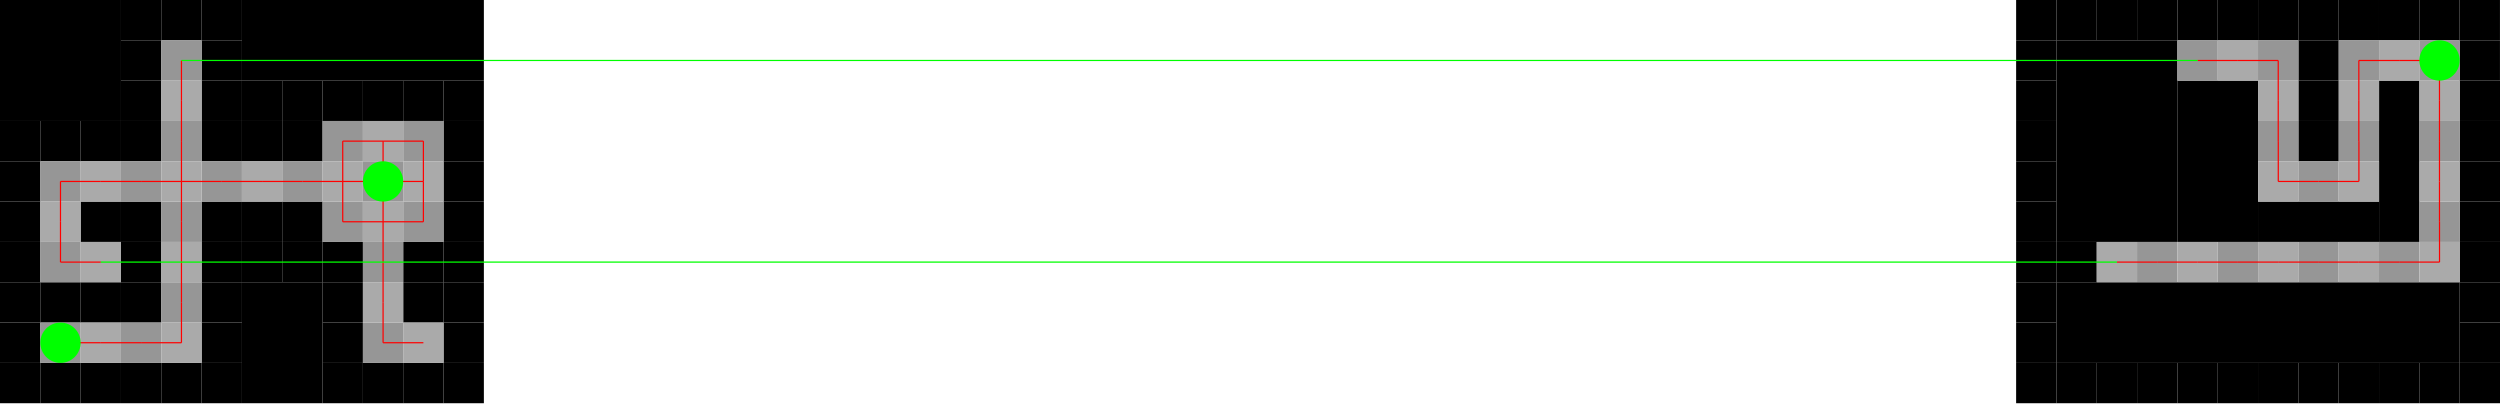
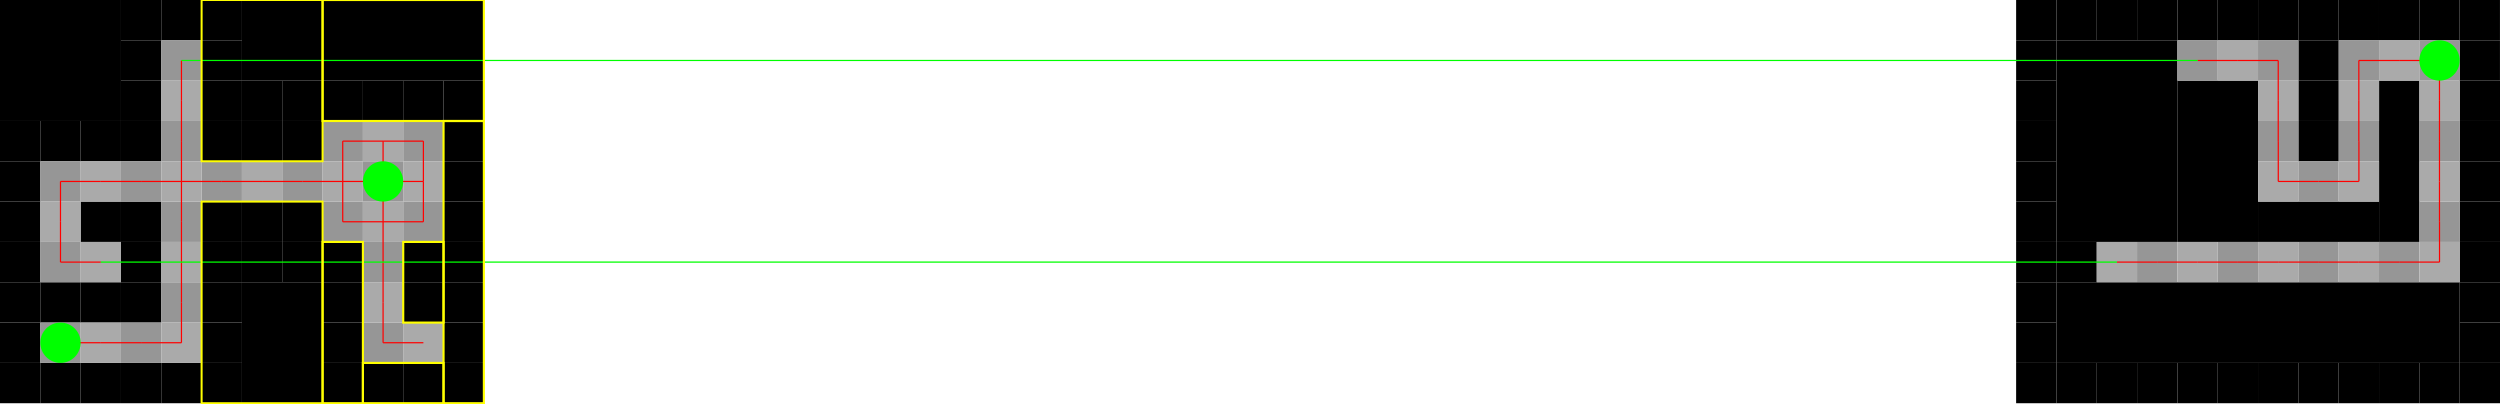
<svg xmlns="http://www.w3.org/2000/svg" width="620mm" height="100mm" viewBox="0 0 620 100" version="1.1" id="svg1">
  <defs id="defs1" />
  <g id="walls">
    <rect style="opacity:1;fill:#000000;fill-opacity:1;stroke:none;stroke-width:0.636;stroke-linecap:round;paint-order:markers fill stroke" id="rect2" width="10" height="10" x="0" y="80.002" />
    <rect style="fill:#000000;fill-opacity:1;stroke:none;stroke-width:0.636;stroke-linecap:round;paint-order:markers fill stroke" id="rect2-3" width="10" height="10" x="0" y="90" />
    <rect style="fill:#000000;fill-opacity:1;stroke:none;stroke-width:0.636;stroke-linecap:round;paint-order:markers fill stroke" id="rect2-1" width="10" height="10" x="10" y="90" />
    <rect style="fill:#000000;fill-opacity:1;stroke:none;stroke-width:0.636;stroke-linecap:round;paint-order:markers fill stroke" id="rect2-36" width="10" height="10" x="30" y="90" />
    <rect style="fill:#000000;fill-opacity:1;stroke:none;stroke-width:0.636;stroke-linecap:round;paint-order:markers fill stroke" id="rect2-18" width="10" height="10" x="40" y="90" />
    <rect style="fill:#000000;fill-opacity:1;stroke:none;stroke-width:0.636;stroke-linecap:round;paint-order:markers fill stroke" id="rect2-2" width="10" height="10" x="0" y="69.998" />
    <rect style="fill:#000000;fill-opacity:1;stroke:none;stroke-width:0.636;stroke-linecap:round;paint-order:markers fill stroke" id="rect2-22" width="10" height="10" x="10" y="69.998" />
    <rect style="fill:#000000;fill-opacity:1;stroke:none;stroke-width:0.636;stroke-linecap:round;paint-order:markers fill stroke" id="rect2-6" width="10" height="10" x="30" y="69.998" />
    <rect style="fill:#000000;fill-opacity:1;stroke:none;stroke-width:0.636;stroke-linecap:round;paint-order:markers fill stroke" id="rect2-19" width="10" height="10" x="30" y="60" />
    <rect style="fill:#000000;fill-opacity:1;stroke:none;stroke-width:0.636;stroke-linecap:round;paint-order:markers fill stroke" id="rect2-5" width="10" height="10" x="50" y="80.002" />
    <rect style="fill:#000000;fill-opacity:1;stroke:none;stroke-width:0.636;stroke-linecap:round;paint-order:markers fill stroke" id="rect2-0" width="10" height="10" x="50" y="90" />
    <rect style="fill:#000000;fill-opacity:1;stroke:none;stroke-width:0.636;stroke-linecap:round;paint-order:markers fill stroke" id="rect2-61" width="10" height="10" x="30" y="50" />
    <rect style="fill:#000000;fill-opacity:1;stroke:none;stroke-width:0.636;stroke-linecap:round;paint-order:markers fill stroke" id="rect2-65" width="10" height="10" x="50" y="50" />
    <rect style="fill:#000000;fill-opacity:1;stroke:none;stroke-width:0.636;stroke-linecap:round;paint-order:markers fill stroke" id="rect2-78" width="10" height="10" x="30" y="30" />
    <rect style="fill:#000000;fill-opacity:1;stroke:none;stroke-width:0.636;stroke-linecap:round;paint-order:markers fill stroke" id="rect2-68" width="10" height="10" x="60" y="50" />
    <rect style="fill:#000000;fill-opacity:1;stroke:none;stroke-width:0.636;stroke-linecap:round;paint-order:markers fill stroke" id="rect2-49" width="10" height="10" x="60" y="30" />
    <rect style="fill:#000000;fill-opacity:1;stroke:none;stroke-width:0.636;stroke-linecap:round;paint-order:markers fill stroke" id="rect2-71" width="10" height="10" x="20" y="50" />
    <rect style="fill:#000000;fill-opacity:1;stroke:none;stroke-width:0.636;stroke-linecap:round;paint-order:markers fill stroke" id="rect2-26" width="10" height="10" x="20" y="69.998" />
    <rect style="fill:#000000;fill-opacity:1;stroke:none;stroke-width:0.636;stroke-linecap:round;paint-order:markers fill stroke" id="rect2-59" width="10" height="10" x="20" y="90" />
    <rect style="fill:#000000;fill-opacity:1;stroke:none;stroke-width:0.636;stroke-linecap:round;paint-order:markers fill stroke" id="rect2-17" width="10" height="10" x="0" y="60" />
    <rect style="fill:#000000;fill-opacity:1;stroke:none;stroke-width:0.636;stroke-linecap:round;paint-order:markers fill stroke" id="rect2-9" width="10" height="10" x="20" y="30" />
    <rect style="fill:#000000;fill-opacity:1;stroke:none;stroke-width:0.636;stroke-linecap:round;paint-order:markers fill stroke" id="rect2-365" width="10" height="10" x="10" y="30" />
    <rect style="fill:#000000;fill-opacity:1;stroke:none;stroke-width:0.636;stroke-linecap:round;paint-order:markers fill stroke" id="rect2-8" width="10" height="10" x="0" y="30" />
    <rect style="fill:#000000;fill-opacity:1;stroke:none;stroke-width:0.636;stroke-linecap:round;paint-order:markers fill stroke" id="rect2-90" width="10" height="10" x="0" y="40" />
    <rect style="fill:#000000;fill-opacity:1;stroke:none;stroke-width:0.636;stroke-linecap:round;paint-order:markers fill stroke" id="rect2-96" width="10" height="10" x="0" y="50" />
    <rect style="fill:#000000;fill-opacity:1;stroke:none;stroke-width:0.636;stroke-linecap:round;paint-order:markers fill stroke" id="rect2-31" width="10" height="10" x="50" y="30" />
    <rect style="fill:#000000;fill-opacity:1;stroke:none;stroke-width:0.636;stroke-linecap:round;paint-order:markers fill stroke" id="rect2-4" width="10" height="10" x="50" y="60" />
    <rect style="fill:#000000;fill-opacity:1;stroke:none;stroke-width:0.636;stroke-linecap:round;paint-order:markers fill stroke" id="rect2-7" width="10" height="10" x="50" y="69.998" />
    <rect style="fill:#000000;fill-opacity:1;stroke:none;stroke-width:0.636;stroke-linecap:round;paint-order:markers fill stroke" id="rect2-11" width="10" height="10" x="30" y="20" />
    <rect style="fill:#000000;fill-opacity:1;stroke:none;stroke-width:0.636;stroke-linecap:round;paint-order:markers fill stroke" id="rect2-81" width="10" height="10" x="50" y="20" />
    <rect style="fill:#000000;fill-opacity:1;stroke:none;stroke-width:0.636;stroke-linecap:round;paint-order:markers fill stroke" id="rect2-44" width="10" height="10" x="69.998" y="50" />
    <rect style="fill:#000000;fill-opacity:1;stroke:none;stroke-width:0.636;stroke-linecap:round;paint-order:markers fill stroke" id="rect2-175" width="10" height="10" x="69.998" y="60" />
    <rect style="fill:#000000;fill-opacity:1;stroke:none;stroke-width:0.636;stroke-linecap:round;paint-order:markers fill stroke" id="rect2-785" width="10" height="10" x="69.998" y="30" />
    <rect style="fill:#000000;fill-opacity:1;stroke:none;stroke-width:0.636;stroke-linecap:round;paint-order:markers fill stroke" id="rect2-597" width="10" height="10" x="69.998" y="20" />
    <rect style="fill:#000000;fill-opacity:1;stroke:none;stroke-width:0.636;stroke-linecap:round;paint-order:markers fill stroke" id="rect2-318" width="10" height="10" x="30" y="10" />
    <rect style="fill:#000000;fill-opacity:1;stroke:none;stroke-width:0.636;stroke-linecap:round;paint-order:markers fill stroke" id="rect2-33" width="10" height="10" x="50" y="10" />
    <rect style="fill:#000000;fill-opacity:1;stroke:none;stroke-width:0.636;stroke-linecap:round;paint-order:markers fill stroke" id="rect2-88" width="10" height="10" x="50" y="0" />
    <rect style="fill:#000000;fill-opacity:1;stroke:none;stroke-width:0.636;stroke-linecap:round;paint-order:markers fill stroke" id="rect2-64" width="10" height="10" x="40" y="0" />
    <rect style="fill:#000000;fill-opacity:1;stroke:none;stroke-width:0.636;stroke-linecap:round;paint-order:markers fill stroke" id="rect2-92" width="10" height="10" x="30" y="0" />
    <rect style="fill:#000000;fill-opacity:1;stroke:none;stroke-width:1.907;stroke-linecap:round;paint-order:markers fill stroke" id="rect2-94" width="30" height="30" x="0" y="0" />
    <rect style="fill:#000000;fill-opacity:1;stroke:none;stroke-width:0.636;stroke-linecap:round;paint-order:markers fill stroke" id="rect2-47" width="10" height="10" x="80.002" y="60" />
    <rect style="fill:#000000;fill-opacity:1;stroke:none;stroke-width:0.636;stroke-linecap:round;paint-order:markers fill stroke" id="rect2-80" width="10" height="10" x="99.997" y="60" />
    <rect style="fill:#000000;fill-opacity:1;stroke:none;stroke-width:0.636;stroke-linecap:round;paint-order:markers fill stroke" id="rect2-110" width="10" height="10" x="110" y="50" />
    <rect style="fill:#000000;fill-opacity:1;stroke:none;stroke-width:0.636;stroke-linecap:round;paint-order:markers fill stroke" id="rect2-46" width="10" height="10" x="110" y="60" />
    <rect style="fill:#000000;fill-opacity:1;stroke:none;stroke-width:0.636;stroke-linecap:round;paint-order:markers fill stroke" id="rect2-28" width="10" height="10" x="110" y="40" />
    <rect style="fill:#000000;fill-opacity:1;stroke:none;stroke-width:0.636;stroke-linecap:round;paint-order:markers fill stroke" id="rect2-06" width="10" height="10" x="110" y="30" />
    <rect style="fill:#000000;fill-opacity:1;stroke:none;stroke-width:0.636;stroke-linecap:round;paint-order:markers fill stroke" id="rect2-813" width="10" height="10" x="110" y="20" />
    <rect style="fill:#000000;fill-opacity:1;stroke:none;stroke-width:0.636;stroke-linecap:round;paint-order:markers fill stroke" id="rect2-40" width="10" height="10" x="99.997" y="20" />
    <rect style="fill:#000000;fill-opacity:1;stroke:none;stroke-width:0.636;stroke-linecap:round;paint-order:markers fill stroke" id="rect2-69" width="10" height="10" x="90" y="20" />
    <rect style="fill:#000000;fill-opacity:1;stroke:none;stroke-width:0.636;stroke-linecap:round;paint-order:markers fill stroke" id="rect2-56" width="10" height="10" x="80.002" y="20" />
    <rect style="fill:#000000;fill-opacity:1;stroke:none;stroke-width:0.636;stroke-linecap:round;paint-order:markers fill stroke" id="rect2-462" width="10" height="10" x="99.997" y="69.998" />
    <rect style="fill:#000000;fill-opacity:1;stroke:none;stroke-width:0.636;stroke-linecap:round;paint-order:markers fill stroke" id="rect2-98" width="10" height="10" x="80.002" y="69.998" />
    <rect style="fill:#000000;fill-opacity:1;stroke:none;stroke-width:0.636;stroke-linecap:round;paint-order:markers fill stroke" id="rect2-99" width="10" height="10" x="99.997" y="90" />
    <rect style="fill:#000000;fill-opacity:1;stroke:none;stroke-width:0.636;stroke-linecap:round;paint-order:markers fill stroke" id="rect2-613" width="10" height="10" x="110" y="90" />
    <rect style="fill:#000000;fill-opacity:1;stroke:none;stroke-width:0.636;stroke-linecap:round;paint-order:markers fill stroke" id="rect2-91" width="10" height="10" x="110" y="69.998" />
    <rect style="fill:#000000;fill-opacity:1;stroke:none;stroke-width:0.636;stroke-linecap:round;paint-order:markers fill stroke" id="rect2-75" width="10" height="10" x="80.002" y="80.002" />
    <rect style="fill:#000000;fill-opacity:1;stroke:none;stroke-width:0.636;stroke-linecap:round;paint-order:markers fill stroke" id="rect2-804" width="10" height="10" x="60" y="60" />
    <rect style="fill:#000000;fill-opacity:1;stroke:none;stroke-width:0.636;stroke-linecap:round;paint-order:markers fill stroke" id="rect2-04" width="10" height="10" x="90" y="90" />
    <rect style="fill:#000000;fill-opacity:1;stroke:none;stroke-width:0.636;stroke-linecap:round;paint-order:markers fill stroke" id="rect2-55" width="10" height="10" x="80.002" y="90" />
    <rect style="fill:#000000;fill-opacity:1;stroke:none;stroke-width:1.557;stroke-linecap:round;paint-order:markers fill stroke" id="rect2-83" width="20" height="30" x="60" y="69.998" />
    <rect style="fill:#000000;fill-opacity:1;stroke:none;stroke-width:0.636;stroke-linecap:round;paint-order:markers fill stroke" id="rect2-919" width="10" height="10" x="60" y="20" />
    <rect style="fill:#000000;fill-opacity:1;stroke:none;stroke-width:2.202;stroke-linecap:round;paint-order:markers fill stroke" id="rect2-499" width="60" height="20" x="60" y="0" />
    <rect style="fill:#000000;fill-opacity:1;stroke:none;stroke-width:0.636;stroke-linecap:round;paint-order:markers fill stroke" id="rect2-02" width="10" height="10" x="110" y="80.002" />
    <rect style="fill:#000000;fill-opacity:1;stroke:none;stroke-width:0.636;stroke-linecap:round;paint-order:markers fill stroke" id="rect2-562" width="10" height="10" x="500" y="80" />
    <rect style="fill:#000000;fill-opacity:1;stroke:none;stroke-width:0.636;stroke-linecap:round;paint-order:markers fill stroke" id="rect2-3-9" width="10" height="10" x="500" y="90" />
    <rect style="fill:#000000;fill-opacity:1;stroke:none;stroke-width:0.636;stroke-linecap:round;paint-order:markers fill stroke" id="rect2-1-1" width="10" height="10" x="510" y="90" />
    <rect style="fill:#000000;fill-opacity:1;stroke:none;stroke-width:0.636;stroke-linecap:round;paint-order:markers fill stroke" id="rect2-36-2" width="10" height="10" x="530" y="90" />
    <rect style="fill:#000000;fill-opacity:1;stroke:none;stroke-width:0.636;stroke-linecap:round;paint-order:markers fill stroke" id="rect2-18-7" width="10" height="10" x="540" y="90" />
    <rect style="fill:#000000;fill-opacity:1;stroke:none;stroke-width:0.636;stroke-linecap:round;paint-order:markers fill stroke" id="rect2-2-0" width="10" height="10" x="500" y="70" />
    <rect style="fill:#000000;fill-opacity:1;stroke:none;stroke-width:0.636;stroke-linecap:round;paint-order:markers fill stroke" id="rect2-0-6" width="10" height="10" x="550" y="90" />
    <rect style="fill:#000000;fill-opacity:1;stroke:none;stroke-width:0.636;stroke-linecap:round;paint-order:markers fill stroke" id="rect2-59-0" width="10" height="10" x="520" y="90" />
    <rect style="fill:#000000;fill-opacity:1;stroke:none;stroke-width:0.636;stroke-linecap:round;paint-order:markers fill stroke" id="rect2-17-2" width="10" height="10" x="500" y="60" />
    <rect style="fill:#000000;fill-opacity:1;stroke:none;stroke-width:0.636;stroke-linecap:round;paint-order:markers fill stroke" id="rect2-8-5" width="10" height="10" x="500" y="30" />
    <rect style="fill:#000000;fill-opacity:1;stroke:none;stroke-width:0.636;stroke-linecap:round;paint-order:markers fill stroke" id="rect2-90-9" width="10" height="10" x="500" y="40" />
    <rect style="fill:#000000;fill-opacity:1;stroke:none;stroke-width:0.636;stroke-linecap:round;paint-order:markers fill stroke" id="rect2-96-2" width="10" height="10" x="500" y="50" />
    <rect style="fill:#000000;fill-opacity:1;stroke:none;stroke-width:0.636;stroke-linecap:round;paint-order:markers fill stroke" id="rect2-11-7" width="10" height="10" x="560" y="0" />
    <rect style="display:inline;fill:#000000;fill-opacity:1;stroke:none;stroke-width:0.636;stroke-linecap:round;paint-order:markers fill stroke" id="rect2-11-7-10" width="10" height="10" x="569.99" y="0" />
    <rect style="display:inline;fill:#000000;fill-opacity:1;stroke:none;stroke-width:0.636;stroke-linecap:round;paint-order:markers fill stroke" id="rect2-11-7-0" width="10" height="10" x="579.99" y="0" />
    <rect style="display:inline;fill:#000000;fill-opacity:1;stroke:none;stroke-width:0.636;stroke-linecap:round;paint-order:markers fill stroke" id="rect2-11-7-29" width="10" height="10" x="589.99" y="0" />
    <rect style="display:inline;fill:#000000;fill-opacity:1;stroke:none;stroke-width:0.636;stroke-linecap:round;paint-order:markers fill stroke" id="rect2-11-7-29-7" width="9.999" height="9.999" x="509.99" y="60" />
    <rect style="display:inline;fill:#000000;fill-opacity:1;stroke:none;stroke-width:1.798;stroke-linecap:round;paint-order:markers fill stroke" id="rect2-11-7-29-5" width="20.01" height="40" x="539.99" y="20" />
    <rect style="display:inline;fill:#000000;fill-opacity:1;stroke:none;stroke-width:1.101;stroke-linecap:round;paint-order:markers fill stroke" id="rect2-11-7-29-0" width="30.01" height="9.999" x="559.99" y="50" />
    <rect style="display:inline;fill:#000000;fill-opacity:1;stroke:none;stroke-width:0.636;stroke-linecap:round;paint-order:markers fill stroke" id="rect2-11-7-22" width="10" height="10" x="599.99" y="0" />
    <rect style="display:inline;fill:#000000;fill-opacity:1;stroke:none;stroke-width:0.636;stroke-linecap:round;paint-order:markers fill stroke" id="rect2-11-7-290" width="10" height="10" x="609.99" y="0" />
    <rect style="display:inline;fill:#000000;fill-opacity:1;stroke:none;stroke-width:0.636;stroke-linecap:round;paint-order:markers fill stroke" id="rect2-11-7-04" width="10" height="10" x="609.99" y="10" />
    <rect style="display:inline;fill:#000000;fill-opacity:1;stroke:none;stroke-width:0.636;stroke-linecap:round;paint-order:markers fill stroke" id="rect2-11-7-62" width="10" height="10" x="569.99" y="90" />
    <rect style="display:inline;fill:#000000;fill-opacity:1;stroke:none;stroke-width:0.636;stroke-linecap:round;paint-order:markers fill stroke" id="rect2-11-7-93" width="10" height="10" x="559.99" y="90" />
    <rect style="display:inline;fill:#000000;fill-opacity:1;stroke:none;stroke-width:0.636;stroke-linecap:round;paint-order:markers fill stroke" id="rect2-11-7-5" width="10" height="10" x="500" y="20" />
    <rect style="display:inline;fill:#000000;fill-opacity:1;stroke:none;stroke-width:0.636;stroke-linecap:round;paint-order:markers fill stroke" id="rect2-11-7-2" width="10" height="10" x="500" y="10" />
    <rect style="display:inline;fill:#000000;fill-opacity:1;stroke:none;stroke-width:0.636;stroke-linecap:round;paint-order:markers fill stroke" id="rect2-11-7-6" width="10" height="10" x="500" y="0" />
    <rect style="display:inline;fill:#000000;fill-opacity:1;stroke:none;stroke-width:0.636;stroke-linecap:round;paint-order:markers fill stroke" id="rect2-11-7-1" width="10" height="10" x="510" y="0" />
    <rect style="display:inline;fill:#000000;fill-opacity:1;stroke:none;stroke-width:0.636;stroke-linecap:round;paint-order:markers fill stroke" id="rect2-11-7-9" width="10" height="10" x="520" y="0" />
    <rect style="display:inline;fill:#000000;fill-opacity:1;stroke:none;stroke-width:0.636;stroke-linecap:round;paint-order:markers fill stroke" id="rect2-11-7-9-0" width="9.999" height="9.999" x="570.01" y="10" />
    <rect style="display:inline;fill:#000000;fill-opacity:1;stroke:none;stroke-width:0.636;stroke-linecap:round;paint-order:markers fill stroke" id="rect2-11-7-9-4" width="9.999" height="9.999" x="570.01" y="20" />
    <rect style="display:inline;fill:#000000;fill-opacity:1;stroke:none;stroke-width:0.636;stroke-linecap:round;paint-order:markers fill stroke" id="rect2-11-7-9-48" width="9.999" height="9.999" x="570.01" y="30" />
    <rect style="display:inline;fill:#000000;fill-opacity:1;stroke:none;stroke-width:1.271;stroke-linecap:round;paint-order:markers fill stroke" id="rect2-11-7-9-06" width="9.999" height="40" x="590.01" y="20" />
    <rect style="display:inline;fill:#000000;fill-opacity:1;stroke:none;stroke-width:2.462;stroke-linecap:round;paint-order:markers fill stroke" id="rect2-11-7-9-06-8" width="30" height="50" x="510" y="10" />
    <rect style="display:inline;fill:#000000;fill-opacity:1;stroke:none;stroke-width:2.843;stroke-linecap:round;paint-order:markers fill stroke" id="rect2-11-7-9-06-8-0" width="100" height="20" x="510" y="70" />
    <rect style="fill:#000000;fill-opacity:1;stroke:none;stroke-width:0.636;stroke-linecap:round;paint-order:markers fill stroke" id="rect2-88-9" width="10" height="10" x="550" y="0" />
    <rect style="fill:#000000;fill-opacity:1;stroke:none;stroke-width:0.636;stroke-linecap:round;paint-order:markers fill stroke" id="rect2-64-4" width="10" height="10" x="540" y="0" />
    <rect style="display:inline;fill:#969696;fill-opacity:1;stroke:none;stroke-width:0.636;stroke-linecap:round;paint-order:markers fill stroke" id="rect2-5-06" width="9.999" height="9.999" x="10" y="80.001" />
    <rect style="fill:#000000;fill-opacity:1;stroke:none;stroke-width:0.636;stroke-linecap:round;paint-order:markers fill stroke" id="rect2-110-0" width="10" height="10" x="610" y="50" />
    <rect style="fill:#000000;fill-opacity:1;stroke:none;stroke-width:0.636;stroke-linecap:round;paint-order:markers fill stroke" id="rect2-46-3" width="10" height="10" x="610" y="60" />
    <rect style="fill:#000000;fill-opacity:1;stroke:none;stroke-width:0.636;stroke-linecap:round;paint-order:markers fill stroke" id="rect2-28-6" width="10" height="10" x="610" y="40" />
    <rect style="fill:#000000;fill-opacity:1;stroke:none;stroke-width:0.636;stroke-linecap:round;paint-order:markers fill stroke" id="rect2-06-1" width="10" height="10" x="610" y="30" />
    <rect style="fill:#000000;fill-opacity:1;stroke:none;stroke-width:0.636;stroke-linecap:round;paint-order:markers fill stroke" id="rect2-813-0" width="10" height="10" x="610" y="20" />
    <rect style="fill:#000000;fill-opacity:1;stroke:none;stroke-width:0.636;stroke-linecap:round;paint-order:markers fill stroke" id="rect2-99-1" width="10" height="10" x="600" y="90" />
    <rect style="fill:#000000;fill-opacity:1;stroke:none;stroke-width:0.636;stroke-linecap:round;paint-order:markers fill stroke" id="rect2-613-5" width="10" height="10" x="610" y="90" />
    <rect style="fill:#000000;fill-opacity:1;stroke:none;stroke-width:0.636;stroke-linecap:round;paint-order:markers fill stroke" id="rect2-91-5" width="10" height="10" x="610" y="70" />
    <rect style="fill:#000000;fill-opacity:1;stroke:none;stroke-width:0.636;stroke-linecap:round;paint-order:markers fill stroke" id="rect2-04-6" width="10" height="10" x="590" y="90" />
    <rect style="fill:#000000;fill-opacity:1;stroke:none;stroke-width:0.636;stroke-linecap:round;paint-order:markers fill stroke" id="rect2-55-5" width="10" height="10" x="580" y="90" />
    <rect style="display:inline;fill:#000000;fill-opacity:1;stroke:none;stroke-width:0.636;stroke-linecap:round;paint-order:markers fill stroke" id="rect2-92-7" width="10" height="10" x="530" y="0" />
    <rect style="display:inline;fill:#969696;fill-opacity:1;stroke:none;stroke-width:0.636;stroke-linecap:round;paint-order:markers fill stroke" id="rect2-5-06-9" width="9.999" height="9.999" x="30" y="79.998" />
    <rect style="display:inline;fill:#969696;fill-opacity:1;stroke:none;stroke-width:0.636;stroke-linecap:round;paint-order:markers fill stroke" id="rect2-5-06-7" width="9.999" height="9.999" x="40" y="70.001" />
    <rect style="display:inline;fill:#969696;fill-opacity:1;stroke:none;stroke-width:0.636;stroke-linecap:round;paint-order:markers fill stroke" id="rect2-5-06-77" width="9.999" height="9.999" x="40.001" y="50" />
    <rect style="display:inline;fill:#969696;fill-opacity:1;stroke:none;stroke-width:0.636;stroke-linecap:round;paint-order:markers fill stroke" id="rect2-5-06-5" width="9.999" height="9.999" x="40" y="30.001" />
    <rect style="display:inline;fill:#969696;fill-opacity:1;stroke:none;stroke-width:0.636;stroke-linecap:round;paint-order:markers fill stroke" id="rect2-5-06-5-9" width="9.999" height="9.999" x="40" y="10.001" />
    <rect style="display:inline;fill:#969696;fill-opacity:1;stroke:none;stroke-width:0.636;stroke-linecap:round;paint-order:markers fill stroke" id="rect2-5-06-5-9-4" width="9.999" height="9.999" x="540" y="10.001" />
    <rect style="display:inline;fill:#969696;fill-opacity:1;stroke:none;stroke-width:0.636;stroke-linecap:round;paint-order:markers fill stroke" id="rect2-5-06-5-9-4-7" width="9.999" height="9.999" x="529.99" y="60.001" />
    <rect style="display:inline;fill:#969696;fill-opacity:1;stroke:none;stroke-width:0.636;stroke-linecap:round;paint-order:markers fill stroke" id="rect2-5-06-5-9-4-1" width="9.999" height="9.999" x="549.99" y="60.001" />
    <rect style="display:inline;fill:#969696;fill-opacity:1;stroke:none;stroke-width:0.636;stroke-linecap:round;paint-order:markers fill stroke" id="rect2-5-06-5-9-4-0" width="9.999" height="9.999" x="569.99" y="60.001" />
    <rect style="display:inline;fill:#969696;fill-opacity:1;stroke:none;stroke-width:0.636;stroke-linecap:round;paint-order:markers fill stroke" id="rect2-5-06-5-9-4-79" width="9.999" height="9.999" x="589.99" y="60.001" />
    <rect style="display:inline;fill:#969696;fill-opacity:1;stroke:none;stroke-width:0.636;stroke-linecap:round;paint-order:markers fill stroke" id="rect2-5-06-5-9-4-3" width="9.999" height="9.999" x="599.99" y="50.001" />
    <rect style="display:inline;fill:#969696;fill-opacity:1;stroke:none;stroke-width:0.636;stroke-linecap:round;paint-order:markers fill stroke" id="rect2-5-06-5-9-4-9" width="9.999" height="9.999" x="599.99" y="30.001" />
    <rect style="display:inline;fill:#969696;fill-opacity:1;stroke:none;stroke-width:0.636;stroke-linecap:round;paint-order:markers fill stroke" id="rect2-5-06-5-9-4-2" width="9.999" height="9.999" x="599.99" y="10.001" />
    <rect style="display:inline;fill:#969696;fill-opacity:1;stroke:none;stroke-width:0.636;stroke-linecap:round;paint-order:markers fill stroke" id="rect2-5-06-5-9-4-94" width="9.999" height="9.999" x="579.99" y="10.001" />
    <rect style="display:inline;fill:#969696;fill-opacity:1;stroke:none;stroke-width:0.636;stroke-linecap:round;paint-order:markers fill stroke" id="rect2-5-06-5-9-4-70" width="9.999" height="9.999" x="579.99" y="30.001" />
    <rect style="display:inline;fill:#969696;fill-opacity:1;stroke:none;stroke-width:0.636;stroke-linecap:round;paint-order:markers fill stroke" id="rect2-5-06-5-9-4-78" width="9.999" height="9.999" x="569.99" y="40.001" />
    <rect style="display:inline;fill:#969696;fill-opacity:1;stroke:none;stroke-width:0.636;stroke-linecap:round;paint-order:markers fill stroke" id="rect2-5-06-5-9-4-90" width="9.999" height="9.999" x="559.99" y="30.001" />
    <rect style="display:inline;fill:#969696;fill-opacity:1;stroke:none;stroke-width:0.636;stroke-linecap:round;paint-order:markers fill stroke" id="rect2-5-06-5-9-4-6" width="9.999" height="9.999" x="559.99" y="10.001" />
    <rect style="display:inline;fill:#969696;fill-opacity:1;stroke:none;stroke-width:0.636;stroke-linecap:round;paint-order:markers fill stroke" id="rect2-5-06-5-0" width="9.999" height="9.999" x="30" y="40" />
    <rect style="display:inline;fill:#969696;fill-opacity:1;stroke:none;stroke-width:0.636;stroke-linecap:round;paint-order:markers fill stroke" id="rect2-5-06-5-5" width="9.999" height="9.999" x="10" y="40" />
    <rect style="display:inline;fill:#969696;fill-opacity:1;stroke:none;stroke-width:0.636;stroke-linecap:round;paint-order:markers fill stroke" id="rect2-5-06-5-98" width="9.999" height="9.999" x="10.001" y="60.002" />
    <rect style="display:inline;fill:#969696;fill-opacity:1;stroke:none;stroke-width:0.636;stroke-linecap:round;paint-order:markers fill stroke" id="rect2-5-06-5-3" width="9.999" height="9.999" x="50.001" y="40" />
    <rect style="display:inline;fill:#969696;fill-opacity:1;stroke:none;stroke-width:0.636;stroke-linecap:round;paint-order:markers fill stroke" id="rect2-5-06-5-4" width="9.999" height="9.999" x="69.998" y="40.001" />
    <rect style="display:inline;fill:#969696;fill-opacity:1;stroke:none;stroke-width:0.636;stroke-linecap:round;paint-order:markers fill stroke" id="rect2-5-06-5-7" width="9.999" height="9.999" x="90.002" y="40" />
    <rect style="display:inline;fill:#969696;fill-opacity:1;stroke:none;stroke-width:0.636;stroke-linecap:round;paint-order:markers fill stroke" id="rect2-5-06-5-1" width="9.999" height="9.999" x="79.998" y="30" />
    <rect style="display:inline;fill:#969696;fill-opacity:1;stroke:none;stroke-width:0.636;stroke-linecap:round;paint-order:markers fill stroke" id="rect2-5-06-5-41" width="9.999" height="9.999" x="79.998" y="50" />
    <rect style="display:inline;fill:#969696;fill-opacity:1;stroke:none;stroke-width:0.636;stroke-linecap:round;paint-order:markers fill stroke" id="rect2-5-06-5-53" width="9.999" height="9.999" x="99.997" y="50.001" />
    <rect style="display:inline;fill:#969696;fill-opacity:1;stroke:none;stroke-width:0.636;stroke-linecap:round;paint-order:markers fill stroke" id="rect2-5-06-5-8" width="9.999" height="9.999" x="100" y="30" />
    <rect style="display:inline;fill:#969696;fill-opacity:1;stroke:none;stroke-width:0.636;stroke-linecap:round;paint-order:markers fill stroke" id="rect2-5-06-5-33" width="9.999" height="9.999" x="90.003" y="60.002" />
    <rect style="display:inline;fill:#969696;fill-opacity:1;stroke:none;stroke-width:0.636;stroke-linecap:round;paint-order:markers fill stroke" id="rect2-5-06-5-88" width="9.999" height="9.999" x="90" y="80.001" />
    <rect style="display:inline;fill:#aaaaaa;fill-opacity:1;stroke:none;stroke-width:0.636;stroke-linecap:round;paint-order:markers fill stroke" id="rect2-5-06-5-6" width="9.999" height="9.999" x="19.999" y="80.001" />
    <rect style="display:inline;fill:#aaaaaa;fill-opacity:1;stroke:none;stroke-width:0.636;stroke-linecap:round;paint-order:markers fill stroke" id="rect2-5-06-5-6-0" width="9.999" height="9.999" x="40.001" y="80.002" />
    <rect style="display:inline;fill:#aaaaaa;fill-opacity:1;stroke:none;stroke-width:0.636;stroke-linecap:round;paint-order:markers fill stroke" id="rect2-5-06-5-6-05" width="9.999" height="9.999" x="40" y="60" />
    <rect style="display:inline;fill:#aaaaaa;fill-opacity:1;stroke:none;stroke-width:0.636;stroke-linecap:round;paint-order:markers fill stroke" id="rect2-5-06-5-6-2" width="9.999" height="9.999" x="40.002" y="40" />
    <rect style="display:inline;fill:#aaaaaa;fill-opacity:1;stroke:none;stroke-width:0.636;stroke-linecap:round;paint-order:markers fill stroke" id="rect2-5-06-5-6-5" width="9.999" height="9.999" x="40.001" y="20" />
    <rect style="display:inline;fill:#aaaaaa;fill-opacity:1;stroke:none;stroke-width:0.636;stroke-linecap:round;paint-order:markers fill stroke" id="rect2-5-06-5-6-8" width="9.999" height="9.999" x="19.999" y="40" />
    <rect style="display:inline;fill:#aaaaaa;fill-opacity:1;stroke:none;stroke-width:0.636;stroke-linecap:round;paint-order:markers fill stroke" id="rect2-5-06-5-6-02" width="9.999" height="9.999" x="10.001" y="50" />
    <rect style="display:inline;fill:#aaaaaa;fill-opacity:1;stroke:none;stroke-width:0.636;stroke-linecap:round;paint-order:markers fill stroke" id="rect2-5-06-5-6-1" width="9.999" height="9.999" x="20.001" y="60" />
    <rect style="display:inline;fill:#aaaaaa;fill-opacity:1;stroke:none;stroke-width:0.636;stroke-linecap:round;paint-order:markers fill stroke" id="rect2-5-06-5-6-1-6" width="9.999" height="9.999" x="520" y="60" />
    <rect style="display:inline;fill:#aaaaaa;fill-opacity:1;stroke:none;stroke-width:0.636;stroke-linecap:round;paint-order:markers fill stroke" id="rect2-5-06-5-6-1-6-2" width="9.999" height="9.999" x="540" y="60" />
    <rect style="display:inline;fill:#aaaaaa;fill-opacity:1;stroke:none;stroke-width:0.636;stroke-linecap:round;paint-order:markers fill stroke" id="rect2-5-06-5-6-1-6-1" width="9.999" height="9.999" x="560.01" y="59.999" />
    <rect style="display:inline;fill:#aaaaaa;fill-opacity:1;stroke:none;stroke-width:0.636;stroke-linecap:round;paint-order:markers fill stroke" id="rect2-5-06-5-6-1-6-4" width="9.999" height="9.999" x="580.01" y="59.999" />
    <rect style="display:inline;fill:#aaaaaa;fill-opacity:1;stroke:none;stroke-width:0.636;stroke-linecap:round;paint-order:markers fill stroke" id="rect2-5-06-5-6-1-6-26" width="9.999" height="9.999" x="600.01" y="59.999" />
    <rect style="display:inline;fill:#aaaaaa;fill-opacity:1;stroke:none;stroke-width:0.636;stroke-linecap:round;paint-order:markers fill stroke" id="rect2-5-06-5-6-1-6-8" width="9.999" height="9.999" x="600.01" y="39.999" />
    <rect style="display:inline;fill:#aaaaaa;fill-opacity:1;stroke:none;stroke-width:0.636;stroke-linecap:round;paint-order:markers fill stroke" id="rect2-5-06-5-6-1-6-86" width="9.999" height="9.999" x="600.01" y="19.999" />
    <rect style="display:inline;fill:#aaaaaa;fill-opacity:1;stroke:none;stroke-width:0.636;stroke-linecap:round;paint-order:markers fill stroke" id="rect2-5-06-5-6-1-6-3" width="9.999" height="9.999" x="590.01" y="9.999" />
    <rect style="display:inline;fill:#aaaaaa;fill-opacity:1;stroke:none;stroke-width:0.636;stroke-linecap:round;paint-order:markers fill stroke" id="rect2-5-06-5-6-1-6-7" width="9.999" height="9.999" x="580.01" y="19.999" />
    <rect style="display:inline;fill:#aaaaaa;fill-opacity:1;stroke:none;stroke-width:0.636;stroke-linecap:round;paint-order:markers fill stroke" id="rect2-5-06-5-6-1-6-6" width="9.999" height="9.999" x="580.01" y="39.999" />
    <rect style="display:inline;fill:#aaaaaa;fill-opacity:1;stroke:none;stroke-width:0.636;stroke-linecap:round;paint-order:markers fill stroke" id="rect2-5-06-5-6-1-6-33" width="9.999" height="9.999" x="560.01" y="39.999" />
    <rect style="display:inline;fill:#aaaaaa;fill-opacity:1;stroke:none;stroke-width:0.636;stroke-linecap:round;paint-order:markers fill stroke" id="rect2-5-06-5-6-1-6-65" width="9.999" height="9.999" x="560" y="20.001" />
    <rect style="display:inline;fill:#aaaaaa;fill-opacity:1;stroke:none;stroke-width:0.636;stroke-linecap:round;paint-order:markers fill stroke" id="rect2-5-06-5-6-1-6-65-7" width="9.999" height="9.999" x="549.99" y="10.002" />
    <rect style="display:inline;fill:#aaaaaa;fill-opacity:1;stroke:none;stroke-width:0.636;stroke-linecap:round;paint-order:markers fill stroke" id="rect2-5-06-5-6-6" width="9.999" height="9.999" x="60" y="40.001" />
    <rect style="display:inline;fill:#aaaaaa;fill-opacity:1;stroke:none;stroke-width:0.636;stroke-linecap:round;paint-order:markers fill stroke" id="rect2-5-06-5-6-86" width="9.999" height="9.999" x="79.998" y="40.001" />
    <rect style="display:inline;fill:#aaaaaa;fill-opacity:1;stroke:none;stroke-width:0.636;stroke-linecap:round;paint-order:markers fill stroke" id="rect2-5-06-5-6-24" width="9.999" height="9.999" x="90.002" y="30" />
    <rect style="display:inline;fill:#aaaaaa;fill-opacity:1;stroke:none;stroke-width:0.636;stroke-linecap:round;paint-order:markers fill stroke" id="rect2-5-06-5-6-9" width="9.999" height="9.999" x="99.997" y="40.002" />
    <rect style="display:inline;fill:#aaaaaa;fill-opacity:1;stroke:none;stroke-width:0.636;stroke-linecap:round;paint-order:markers fill stroke" id="rect2-5-06-5-6-11" width="9.999" height="9.999" x="90.001" y="49.998" />
    <rect style="display:inline;fill:#aaaaaa;fill-opacity:1;stroke:none;stroke-width:0.636;stroke-linecap:round;paint-order:markers fill stroke" id="rect2-5-06-5-6-3" width="9.999" height="9.999" x="89.998" y="69.998" />
    <rect style="display:inline;fill:#aaaaaa;fill-opacity:1;stroke:none;stroke-width:0.636;stroke-linecap:round;paint-order:markers fill stroke" id="rect2-5-06-5-6-93" width="9.999" height="9.999" x="99.997" y="80.001" />
    <rect style="fill:#000000;fill-opacity:1;stroke:none;stroke-width:0.636;stroke-linecap:round;paint-order:markers fill stroke" id="rect2-02-7" width="10" height="10" x="610" y="80" />
  </g>
  <g id="paths">
    <path style="fill:none;stroke:#ff0000;stroke-width:0.3;stroke-linecap:butt;stroke-linejoin:miter;stroke-miterlimit:3;stroke-dasharray:none;stroke-opacity:1;marker-start:url(#Dot-4-9-7);marker-end:url(#Dot-4-9-7);paint-order:normal" d="M 105,45 H 95.003" id="path2-2-9-5" />
    <path style="fill:none;stroke:#ff0000;stroke-width:0.3;stroke-linecap:butt;stroke-linejoin:miter;stroke-miterlimit:3;stroke-dasharray:none;stroke-opacity:1;marker-start:url(#Dot-41);marker-end:url(#Dot-41);paint-order:normal" d="M 45,84.998 H 35" id="path2-9" />
    <path style="fill:none;stroke:#ff0000;stroke-width:0.3;stroke-linecap:butt;stroke-linejoin:miter;stroke-miterlimit:3;stroke-dasharray:none;stroke-opacity:1;marker-start:url(#Dot-8);marker-end:url(#Dot-8);paint-order:normal" d="M 45,75 V 84.998" id="path2-3" />
    <path style="fill:none;stroke:#ff0000;stroke-width:0.3;stroke-linecap:butt;stroke-linejoin:miter;stroke-miterlimit:3;stroke-dasharray:none;stroke-opacity:1;marker-start:url(#Dot-8-3);marker-end:url(#Dot-8-3);paint-order:normal" d="M 45,65.002 V 75" id="path2-3-4" />
    <path style="fill:none;stroke:#ff0000;stroke-width:0.3;stroke-linecap:butt;stroke-linejoin:miter;stroke-miterlimit:3;stroke-dasharray:none;stroke-opacity:1;marker-start:url(#Dot-8-8);marker-end:url(#Dot-8-8);paint-order:normal" d="M 45,54.998 V 65.002" id="path2-3-8" />
    <path style="fill:none;stroke:#ff0000;stroke-width:0.3;stroke-linecap:butt;stroke-linejoin:miter;stroke-miterlimit:3;stroke-dasharray:none;stroke-opacity:1;marker-start:url(#Dot-8-0);marker-end:url(#Dot-8-0);paint-order:normal" d="M 45,45 V 54.998" id="path2-3-3" />
    <path style="fill:none;stroke:#ff0000;stroke-width:0.3;stroke-linecap:butt;stroke-linejoin:miter;stroke-miterlimit:3;stroke-dasharray:none;stroke-opacity:1;marker-start:url(#Dot-8-0-2);marker-end:url(#Dot-8-0-2);paint-order:normal" d="M 84.998,35 V 45" id="path2-3-3-9" />
    <path style="fill:none;stroke:#ff0000;stroke-width:0.3;stroke-linecap:butt;stroke-linejoin:miter;stroke-miterlimit:3;stroke-dasharray:none;stroke-opacity:1;marker-start:url(#Dot-8-0-1);marker-end:url(#Dot-8-0-1);paint-order:normal" d="M 95.003,35 V 45" id="path2-3-3-8" />
    <path style="fill:none;stroke:#ff0000;stroke-width:0.3;stroke-linecap:butt;stroke-linejoin:miter;stroke-miterlimit:3;stroke-dasharray:none;stroke-opacity:1;marker-start:url(#Dot-8-0-0);marker-end:url(#Dot-8-0-0);paint-order:normal" d="M 105,35 V 45" id="path2-3-3-6" />
    <path style="fill:none;stroke:#ff0000;stroke-width:0.3;stroke-linecap:butt;stroke-linejoin:miter;stroke-miterlimit:3;stroke-dasharray:none;stroke-opacity:1;marker-start:url(#Dot-8-0-7);marker-end:url(#Dot-8-0-7);paint-order:normal" d="M 84.998,45 V 54.998" id="path2-3-3-85" />
    <path style="fill:none;stroke:#ff0000;stroke-width:0.3;stroke-linecap:butt;stroke-linejoin:miter;stroke-miterlimit:3;stroke-dasharray:none;stroke-opacity:1;marker-start:url(#Dot-8-0-8);marker-end:url(#Dot-8-0-8);paint-order:normal" d="M 95.003,45 V 54.998" id="path2-3-3-3" />
    <path style="fill:none;stroke:#ff0000;stroke-width:0.3;stroke-linecap:butt;stroke-linejoin:miter;stroke-miterlimit:3;stroke-dasharray:none;stroke-opacity:1;marker-start:url(#Dot-8-0-74);marker-end:url(#Dot-8-0-74);paint-order:normal" d="M 105,45 V 54.998" id="path2-3-3-98" />
    <path style="fill:none;stroke:#ff0000;stroke-width:0.3;stroke-linecap:butt;stroke-linejoin:miter;stroke-miterlimit:3;stroke-dasharray:none;stroke-opacity:1;marker-start:url(#Dot-8-0-84);marker-end:url(#Dot-8-0-84);paint-order:normal" d="M 95.003,54.998 V 65.002" id="path2-3-3-80" />
    <path style="fill:none;stroke:#ff0000;stroke-width:0.3;stroke-linecap:butt;stroke-linejoin:miter;stroke-miterlimit:3;stroke-dasharray:none;stroke-opacity:1;marker-start:url(#Dot-8-0-9);marker-end:url(#Dot-8-0-9);paint-order:normal" d="M 95.003,65.002 V 75" id="path2-3-3-37" />
    <path style="fill:none;stroke:#ff0000;stroke-width:0.3;stroke-linecap:butt;stroke-linejoin:miter;stroke-miterlimit:3;stroke-dasharray:none;stroke-opacity:1;marker-start:url(#Dot-8-0-20);marker-end:url(#Dot-8-0-20);paint-order:normal" d="M 95.003,75 V 84.998" id="path2-3-3-5" />
    <path style="fill:none;stroke:#ff0000;stroke-width:0.3;stroke-linecap:butt;stroke-linejoin:miter;stroke-miterlimit:3;stroke-dasharray:none;stroke-opacity:1;marker-start:url(#Dot-8-5);marker-end:url(#Dot-8-5);paint-order:normal" d="M 45,35 V 45" id="path2-3-87" />
    <path style="fill:none;stroke:#ff0000;stroke-width:0.3;stroke-linecap:butt;stroke-linejoin:miter;stroke-miterlimit:3;stroke-dasharray:none;stroke-opacity:1;marker-start:url(#Dot-8-04);marker-end:url(#Dot-8-04);paint-order:normal" d="M 45,25 V 35" id="path2-3-870" />
    <path style="fill:none;stroke:#ff0000;stroke-width:0.3;stroke-linecap:butt;stroke-linejoin:miter;stroke-miterlimit:3;stroke-dasharray:none;stroke-opacity:1;marker-start:url(#Dot-8-04-7);marker-end:url(#Dot-8-04-7);paint-order:normal" d="M 15,45 V 54.998" id="path2-3-870-9" />
    <path style="fill:none;stroke:#ff0000;stroke-width:0.3;stroke-linecap:butt;stroke-linejoin:miter;stroke-miterlimit:3;stroke-dasharray:none;stroke-opacity:1;marker-start:url(#Dot-8-04-8);marker-end:url(#Dot-8-04-8);paint-order:normal" d="M 15,54.998 V 65.002" id="path2-3-870-4" />
    <path style="fill:none;stroke:#ff0000;stroke-width:0.3;stroke-linecap:butt;stroke-linejoin:miter;stroke-miterlimit:3;stroke-dasharray:none;stroke-opacity:1;marker-start:url(#Dot-8-2);marker-end:url(#Dot-8-2);paint-order:normal" d="M 45,15 V 25" id="path2-3-39" />
    <path style="fill:none;stroke:#ff0000;stroke-width:0.3;stroke-linecap:butt;stroke-linejoin:miter;stroke-miterlimit:3;stroke-dasharray:none;stroke-opacity:1;marker-start:url(#Dot-4-9-6-0);marker-end:url(#Dot-4-9-6-0);paint-order:normal" d="M 95.003,54.998 H 84.998" id="path2-2-9-0-5" />
    <path style="fill:none;stroke:#ff0000;stroke-width:0.3;stroke-linecap:butt;stroke-linejoin:miter;stroke-miterlimit:3;stroke-dasharray:none;stroke-opacity:1;marker-start:url(#Dot-4-9-6-6);marker-end:url(#Dot-4-9-6-6);paint-order:normal" d="M 105,54.998 H 95.003" id="path2-2-9-0-6" />
    <path style="fill:none;stroke:#ff0000;stroke-width:0.3;stroke-linecap:butt;stroke-linejoin:miter;stroke-miterlimit:3;stroke-dasharray:none;stroke-opacity:1;marker-start:url(#Dot-4-9-6-08);marker-end:url(#Dot-4-9-6-08);paint-order:normal" d="M 94.994,35 H 84.998" id="path2-2-9-0-2" />
    <path style="fill:none;stroke:#ff0000;stroke-width:0.3;stroke-linecap:butt;stroke-linejoin:miter;stroke-miterlimit:3;stroke-dasharray:none;stroke-opacity:1;marker-start:url(#Dot-4-9-6-5);marker-end:url(#Dot-4-9-6-5);paint-order:normal" d="M 105,35 H 95.003" id="path2-2-9-0-3" />
    <path style="fill:none;stroke:#ff0000;stroke-width:0.3;stroke-linecap:butt;stroke-linejoin:miter;stroke-miterlimit:3;stroke-dasharray:none;stroke-opacity:1;marker-start:url(#Dot-4-9-6-7);marker-end:url(#Dot-4-9-6-7);paint-order:normal" d="M 105,84.998 H 95.003" id="path2-2-9-0-0" />
    <path style="fill:none;stroke:#ff0000;stroke-width:0.3;stroke-linecap:butt;stroke-linejoin:miter;stroke-miterlimit:3;stroke-dasharray:none;stroke-opacity:1;marker-start:url(#Dot);marker-end:url(#Dot);paint-order:normal" d="M 25,84.998 H 15" id="path2" />
    <path style="fill:none;stroke:#ff0000;stroke-width:0.3;stroke-linecap:butt;stroke-linejoin:miter;stroke-miterlimit:3;stroke-dasharray:none;stroke-opacity:1;marker-start:url(#Dot-4);marker-end:url(#Dot-4);paint-order:normal" d="M 35,84.998 H 25" id="path2-2" />
    <path style="fill:none;stroke:#ff0000;stroke-width:0.3;stroke-linecap:butt;stroke-linejoin:miter;stroke-miterlimit:3;stroke-dasharray:none;stroke-opacity:1;marker-start:url(#Dot-4-3);marker-end:url(#Dot-4-3);paint-order:normal" d="M 45,45 H 35" id="path2-2-8" />
    <path style="fill:none;stroke:#ff0000;stroke-width:0.3;stroke-linecap:butt;stroke-linejoin:miter;stroke-miterlimit:3;stroke-dasharray:none;stroke-opacity:1;marker-start:url(#Dot-4-5);marker-end:url(#Dot-4-5);paint-order:normal" d="M 35,45 H 25" id="path2-2-5" />
    <path style="fill:none;stroke:#ff0000;stroke-width:0.3;stroke-linecap:butt;stroke-linejoin:miter;stroke-miterlimit:3;stroke-dasharray:none;stroke-opacity:1;marker-start:url(#Dot-4-9);marker-end:url(#Dot-4-9);paint-order:normal" d="M 25,45 H 15" id="path2-2-9" />
    <path style="fill:none;stroke:#ff0000;stroke-width:0.3;stroke-linecap:butt;stroke-linejoin:miter;stroke-miterlimit:3;stroke-dasharray:none;stroke-opacity:1;marker-start:url(#Dot-4-9-2);marker-end:url(#Dot-4-9-2);paint-order:normal" d="M 25,65.002 H 15" id="path2-2-9-6" />
    <path style="fill:none;stroke:#ff0000;stroke-width:0.3;stroke-linecap:butt;stroke-linejoin:miter;stroke-miterlimit:3;stroke-dasharray:none;stroke-opacity:1;marker-start:url(#Dot-4-9-20);marker-end:url(#Dot-4-9-20);paint-order:normal" d="M 54.998,45 H 45" id="path2-2-9-1" />
    <path style="fill:none;stroke:#ff0000;stroke-width:0.3;stroke-linecap:butt;stroke-linejoin:miter;stroke-miterlimit:3;stroke-dasharray:none;stroke-opacity:1;marker-start:url(#Dot-4-9-5);marker-end:url(#Dot-4-9-5);paint-order:normal" d="M 65.002,45 H 54.998" id="path2-2-9-4" />
    <path style="fill:none;stroke:#ff0000;stroke-width:0.3;stroke-linecap:butt;stroke-linejoin:miter;stroke-miterlimit:3;stroke-dasharray:none;stroke-opacity:1;marker-start:url(#Dot-4-9-4);marker-end:url(#Dot-4-9-4);paint-order:normal" d="M 75,45 H 65.002" id="path2-2-9-8" />
    <path style="fill:none;stroke:#ff0000;stroke-width:0.3;stroke-linecap:butt;stroke-linejoin:miter;stroke-miterlimit:3;stroke-dasharray:none;stroke-opacity:1;marker-start:url(#Dot-4-9-0);marker-end:url(#Dot-4-9-0);paint-order:normal" d="M 84.998,45 H 75" id="path2-2-9-2" />
    <path style="fill:none;stroke:#ff0000;stroke-width:0.3;stroke-linecap:butt;stroke-linejoin:miter;stroke-miterlimit:3;stroke-dasharray:none;stroke-opacity:1;marker-start:url(#Dot-4-9-6);marker-end:url(#Dot-4-9-6);paint-order:normal" d="M 95.003,45 H 84.998" id="path2-2-9-0" />
    <path style="display:inline;fill:none;stroke:#ff0000;stroke-width:0.3;stroke-linecap:butt;stroke-linejoin:miter;stroke-miterlimit:3;stroke-dasharray:none;stroke-opacity:1;marker-start:url(#Dot-8-0-20);marker-end:url(#Dot-8-0-20);paint-order:normal" d="M 605,55 V 65" id="path2-3-3-5-4" />
    <path style="display:inline;fill:none;stroke:#ff0000;stroke-width:0.3;stroke-linecap:butt;stroke-linejoin:miter;stroke-miterlimit:3;stroke-dasharray:none;stroke-opacity:1;marker-start:url(#Dot-8-0-20);marker-end:url(#Dot-8-0-20);paint-order:normal" d="M 604.99,45.001 V 55.001" id="path2-3-3-5-4-7" />
    <path style="display:inline;fill:none;stroke:#ff0000;stroke-width:0.3;stroke-linecap:butt;stroke-linejoin:miter;stroke-miterlimit:3;stroke-dasharray:none;stroke-opacity:1;marker-start:url(#Dot-8-0-20);marker-end:url(#Dot-8-0-20);paint-order:normal" d="M 604.99,35 V 45" id="path2-3-3-5-4-9" />
    <path style="display:inline;fill:none;stroke:#ff0000;stroke-width:0.3;stroke-linecap:butt;stroke-linejoin:miter;stroke-miterlimit:3;stroke-dasharray:none;stroke-opacity:1;marker-start:url(#Dot-8-0-20);marker-end:url(#Dot-8-0-20);paint-order:normal" d="M 604.99,25.001 V 35.001" id="path2-3-3-5-4-2" />
    <path style="display:inline;fill:none;stroke:#ff0000;stroke-width:0.3;stroke-linecap:butt;stroke-linejoin:miter;stroke-miterlimit:3;stroke-dasharray:none;stroke-opacity:1;marker-start:url(#Dot-8-0-20);marker-end:url(#Dot-8-0-20);paint-order:normal" d="M 604.99,15 V 25" id="path2-3-3-5-4-22" />
    <path style="display:inline;fill:none;stroke:#ff0000;stroke-width:0.3;stroke-linecap:butt;stroke-linejoin:miter;stroke-miterlimit:3;stroke-dasharray:none;stroke-opacity:1;marker-start:url(#Dot-8-0-20);marker-end:url(#Dot-8-0-20);paint-order:normal" d="M 584.99,15 V 25" id="path2-3-3-5-4-22-0" />
    <path style="display:inline;fill:none;stroke:#ff0000;stroke-width:0.3;stroke-linecap:butt;stroke-linejoin:miter;stroke-miterlimit:3;stroke-dasharray:none;stroke-opacity:1;marker-start:url(#Dot-8-0-20);marker-end:url(#Dot-8-0-20);paint-order:normal" d="M 584.99,25 V 35" id="path2-3-3-5-4-22-1" />
    <path style="display:inline;fill:none;stroke:#ff0000;stroke-width:0.3;stroke-linecap:butt;stroke-linejoin:miter;stroke-miterlimit:3;stroke-dasharray:none;stroke-opacity:1;marker-start:url(#Dot-8-0-20);marker-end:url(#Dot-8-0-20);paint-order:normal" d="M 565.01,34.999 V 44.999" id="path2-3-3-5-4-22-1-6" />
    <path style="display:inline;fill:none;stroke:#ff0000;stroke-width:0.3;stroke-linecap:butt;stroke-linejoin:miter;stroke-miterlimit:3;stroke-dasharray:none;stroke-opacity:1;marker-start:url(#Dot-8-0-20);marker-end:url(#Dot-8-0-20);paint-order:normal" d="M 565,25 V 35" id="path2-3-3-5-4-22-1-4" />
    <path style="display:inline;fill:none;stroke:#ff0000;stroke-width:0.3;stroke-linecap:butt;stroke-linejoin:miter;stroke-miterlimit:3;stroke-dasharray:none;stroke-opacity:1;marker-start:url(#Dot-8-0-20);marker-end:url(#Dot-8-0-20);paint-order:normal" d="M 565,15.001 V 25" id="path2-3-3-5-4-22-1-60" />
    <path style="display:inline;fill:none;stroke:#ff0000;stroke-width:0.3;stroke-linecap:butt;stroke-linejoin:miter;stroke-miterlimit:3;stroke-dasharray:none;stroke-opacity:1;marker-start:url(#Dot-8-0-20);marker-end:url(#Dot-8-0-20);paint-order:normal" d="M 585.01,34.999 V 44.999" id="path2-3-3-5-4-22-9" />
    <path style="display:inline;fill:none;stroke:#ff0000;stroke-width:0.3;stroke-linecap:butt;stroke-linejoin:miter;stroke-miterlimit:3;stroke-dasharray:none;stroke-opacity:1;marker-start:url(#Dot-4-9-4);marker-end:url(#Dot-4-9-4);paint-order:normal" d="M 535,65 H 525" id="path2-2-9-8-1-1" />
    <path style="display:inline;fill:none;stroke:#ff0000;stroke-width:0.3;stroke-linecap:butt;stroke-linejoin:miter;stroke-miterlimit:3;stroke-dasharray:none;stroke-opacity:1;marker-start:url(#Dot-4-9-4);marker-end:url(#Dot-4-9-4);paint-order:normal" d="M 545,64.999 H 535" id="path2-2-9-8-1-1-8" />
    <path style="display:inline;fill:none;stroke:#ff0000;stroke-width:0.3;stroke-linecap:butt;stroke-linejoin:miter;stroke-miterlimit:3;stroke-dasharray:none;stroke-opacity:1;marker-start:url(#Dot-4-9-4);marker-end:url(#Dot-4-9-4);paint-order:normal" d="M 555,64.999 H 545" id="path2-2-9-8-1-1-7" />
    <path style="display:inline;fill:none;stroke:#ff0000;stroke-width:0.3;stroke-linecap:butt;stroke-linejoin:miter;stroke-miterlimit:3;stroke-dasharray:none;stroke-opacity:1;marker-start:url(#Dot-4-9-4);marker-end:url(#Dot-4-9-4);paint-order:normal" d="M 565.01,64.998 H 555.01" id="path2-2-9-8-1-1-5" />
    <path style="display:inline;fill:none;stroke:#ff0000;stroke-width:0.3;stroke-linecap:butt;stroke-linejoin:miter;stroke-miterlimit:3;stroke-dasharray:none;stroke-opacity:1;marker-start:url(#Dot-4-9-4);marker-end:url(#Dot-4-9-4);paint-order:normal" d="M 575.01,64.998 H 565.01" id="path2-2-9-8-1-1-3" />
    <path style="display:inline;fill:none;stroke:#ff0000;stroke-width:0.3;stroke-linecap:butt;stroke-linejoin:miter;stroke-miterlimit:3;stroke-dasharray:none;stroke-opacity:1;marker-start:url(#Dot-4-9-4);marker-end:url(#Dot-4-9-4);paint-order:normal" d="M 584.99,65 H 574.99" id="path2-2-9-8-1-1-9" />
    <path style="display:inline;fill:none;stroke:#ff0000;stroke-width:0.3;stroke-linecap:butt;stroke-linejoin:miter;stroke-miterlimit:3;stroke-dasharray:none;stroke-opacity:1;marker-start:url(#Dot-4-9-4);marker-end:url(#Dot-4-9-4);paint-order:normal" d="M 595.01,64.998 H 585.01" id="path2-2-9-8-1-1-4" />
    <path style="display:inline;fill:none;stroke:#ff0000;stroke-width:0.3;stroke-linecap:butt;stroke-linejoin:miter;stroke-miterlimit:3;stroke-dasharray:none;stroke-opacity:1;marker-start:url(#Dot-4-9-4);marker-end:url(#Dot-4-9-4);paint-order:normal" d="M 605.01,64.998 H 595.01" id="path2-2-9-8-1-1-88" />
    <path style="display:inline;fill:none;stroke:#ff0000;stroke-width:0.3;stroke-linecap:butt;stroke-linejoin:miter;stroke-miterlimit:3;stroke-dasharray:none;stroke-opacity:1;marker-start:url(#Dot-4-9-4);marker-end:url(#Dot-4-9-4);paint-order:normal" d="M 604.99,15.001 H 594.99" id="path2-2-9-8-1-1-88-5" />
    <path style="display:inline;fill:none;stroke:#ff0000;stroke-width:0.3;stroke-linecap:butt;stroke-linejoin:miter;stroke-miterlimit:3;stroke-dasharray:none;stroke-opacity:1;marker-start:url(#Dot-4-9-4);marker-end:url(#Dot-4-9-4);paint-order:normal" d="M 584.99,45 H 574.99" id="path2-2-9-8-1-1-88-5-8" />
    <path style="display:inline;fill:none;stroke:#ff0000;stroke-width:0.3;stroke-linecap:butt;stroke-linejoin:miter;stroke-miterlimit:3;stroke-dasharray:none;stroke-opacity:1;marker-start:url(#Dot-4-9-4);marker-end:url(#Dot-4-9-4);paint-order:normal" d="M 574.99,45 H 564.99" id="path2-2-9-8-1-1-88-5-8-9" />
    <path style="display:inline;fill:none;stroke:#ff0000;stroke-width:0.3;stroke-linecap:butt;stroke-linejoin:miter;stroke-miterlimit:3;stroke-dasharray:none;stroke-opacity:1;marker-start:url(#Dot-4-9-4);marker-end:url(#Dot-4-9-4);paint-order:normal" d="M 594.99,15.001 H 584.99" id="path2-2-9-8-1-1-88-5-7" />
    <path style="display:inline;fill:none;stroke:#ff0000;stroke-width:0.3;stroke-linecap:butt;stroke-linejoin:miter;stroke-miterlimit:3;stroke-dasharray:none;stroke-opacity:1;marker-start:url(#Dot-4-9-4);marker-end:url(#Dot-4-9-4);paint-order:normal" d="M 564.99,15.001 H 554.99" id="path2-2-9-8-1-1-88-5-7-4" />
    <path style="display:inline;fill:none;stroke:#ff0000;stroke-width:0.3;stroke-linecap:butt;stroke-linejoin:miter;stroke-miterlimit:3;stroke-dasharray:none;stroke-opacity:1;marker-start:url(#Dot-4-9-4);marker-end:url(#Dot-4-9-4);paint-order:normal" d="M 554.99,15.001 H 544.99" id="path2-2-9-8-1-1-88-5-7-5" />
  </g>
  <g id="connections">
    <path style="fill:none;fill-opacity:1;stroke:#00ff00;stroke-width:0.3;stroke-linecap:butt;stroke-linejoin:miter;stroke-miterlimit:3;stroke-dasharray:none;stroke-opacity:1;marker-start:url(#Dot-4-5);marker-end:url(#Dot-4-5);paint-order:normal" d="M 525,65 L 25,65.002" id="path2-2-5-3" />
    <path style="fill:none;fill-opacity:1;stroke:#00ff00;stroke-width:0.3;stroke-linecap:butt;stroke-linejoin:miter;stroke-miterlimit:3;stroke-dasharray:none;stroke-opacity:1;marker-start:url(#Dot-4-5);marker-end:url(#Dot-4-5);paint-order:normal" d="M 544.99,15.001 L 45,15" id="path2-2-5-3-1" />
  </g>
  <g id="agents">
    <circle style="fill:#00ff00;fill-opacity:1;stroke:none;stroke-width:6.564;stroke-linecap:round;stroke-miterlimit:3" id="1" cx="15" cy="84.998" r="5" />
    <circle style="fill:#00ff00;fill-opacity:1;stroke:none;stroke-width:6.563;stroke-linecap:round;stroke-miterlimit:3" id="2" cx="95" cy="44.998" r="5" />
    <circle style="fill:#00ff00;fill-opacity:1;stroke:none;stroke-width:6.563;stroke-linecap:round;stroke-miterlimit:3" id="3" cx="605" cy="14.998" r="5" />
  </g>
+   <g id="walls">
+     <path id="rect2-68-3" style="fill:none;stroke:#ffff00;stroke-width:0.5;stroke-linecap:round;paint-order:markers fill stroke" d="M 50,50 H 80 L 80,100 L 50,100 Z" />
+     <path id="rect2-68-3-1" style="fill:none;stroke:#ffff00;stroke-width:0.5;stroke-linecap:round;paint-order:markers fill stroke;stroke-dasharray:none" d="M 50,0 H 80 V 40 H 50 Z" />
+     <path id="rect2-68-3-1-3" style="fill:none;stroke:#ffff00;stroke-width:0.528;stroke-linecap:round;stroke-dasharray:none;paint-order:markers fill stroke" d="M 80,0 H 120 L 120,30 L 80,30 Z" />
+     <path id="rect2-68-3-1-3-6" style="fill:none;stroke:#ffff00;stroke-width:0.528;stroke-linecap:round;stroke-dasharray:none;paint-order:markers fill stroke" d="M 110,30 H 120 L 120,100 H 110 Z" />
+     <path id="rect2-68-3-1-3-6-2" style="fill:none;stroke:#ffff00;stroke-width:0.528;stroke-linecap:round;stroke-dasharray:none;paint-order:markers fill stroke" d="M 100,60 H 110 L 110,80 H 100 Z" />
+     <path id="rect2-68-3-1-3-6-2-5" style="fill:none;stroke:#ffff00;stroke-width:0.528;stroke-linecap:round;stroke-dasharray:none;paint-order:markers fill stroke" d="M 80,60 H 90 L 90,100 H 80 Z" />
+     <path id="rect2-68-3-1-3-6-2-5-9" style="fill:none;stroke:#ffff00;stroke-width:0.528;stroke-linecap:round;stroke-dasharray:none;paint-order:markers fill stroke" d="M 90.002,90.002 L 110,90 V 100 H 90 Z" />
+   </g>
</svg>
